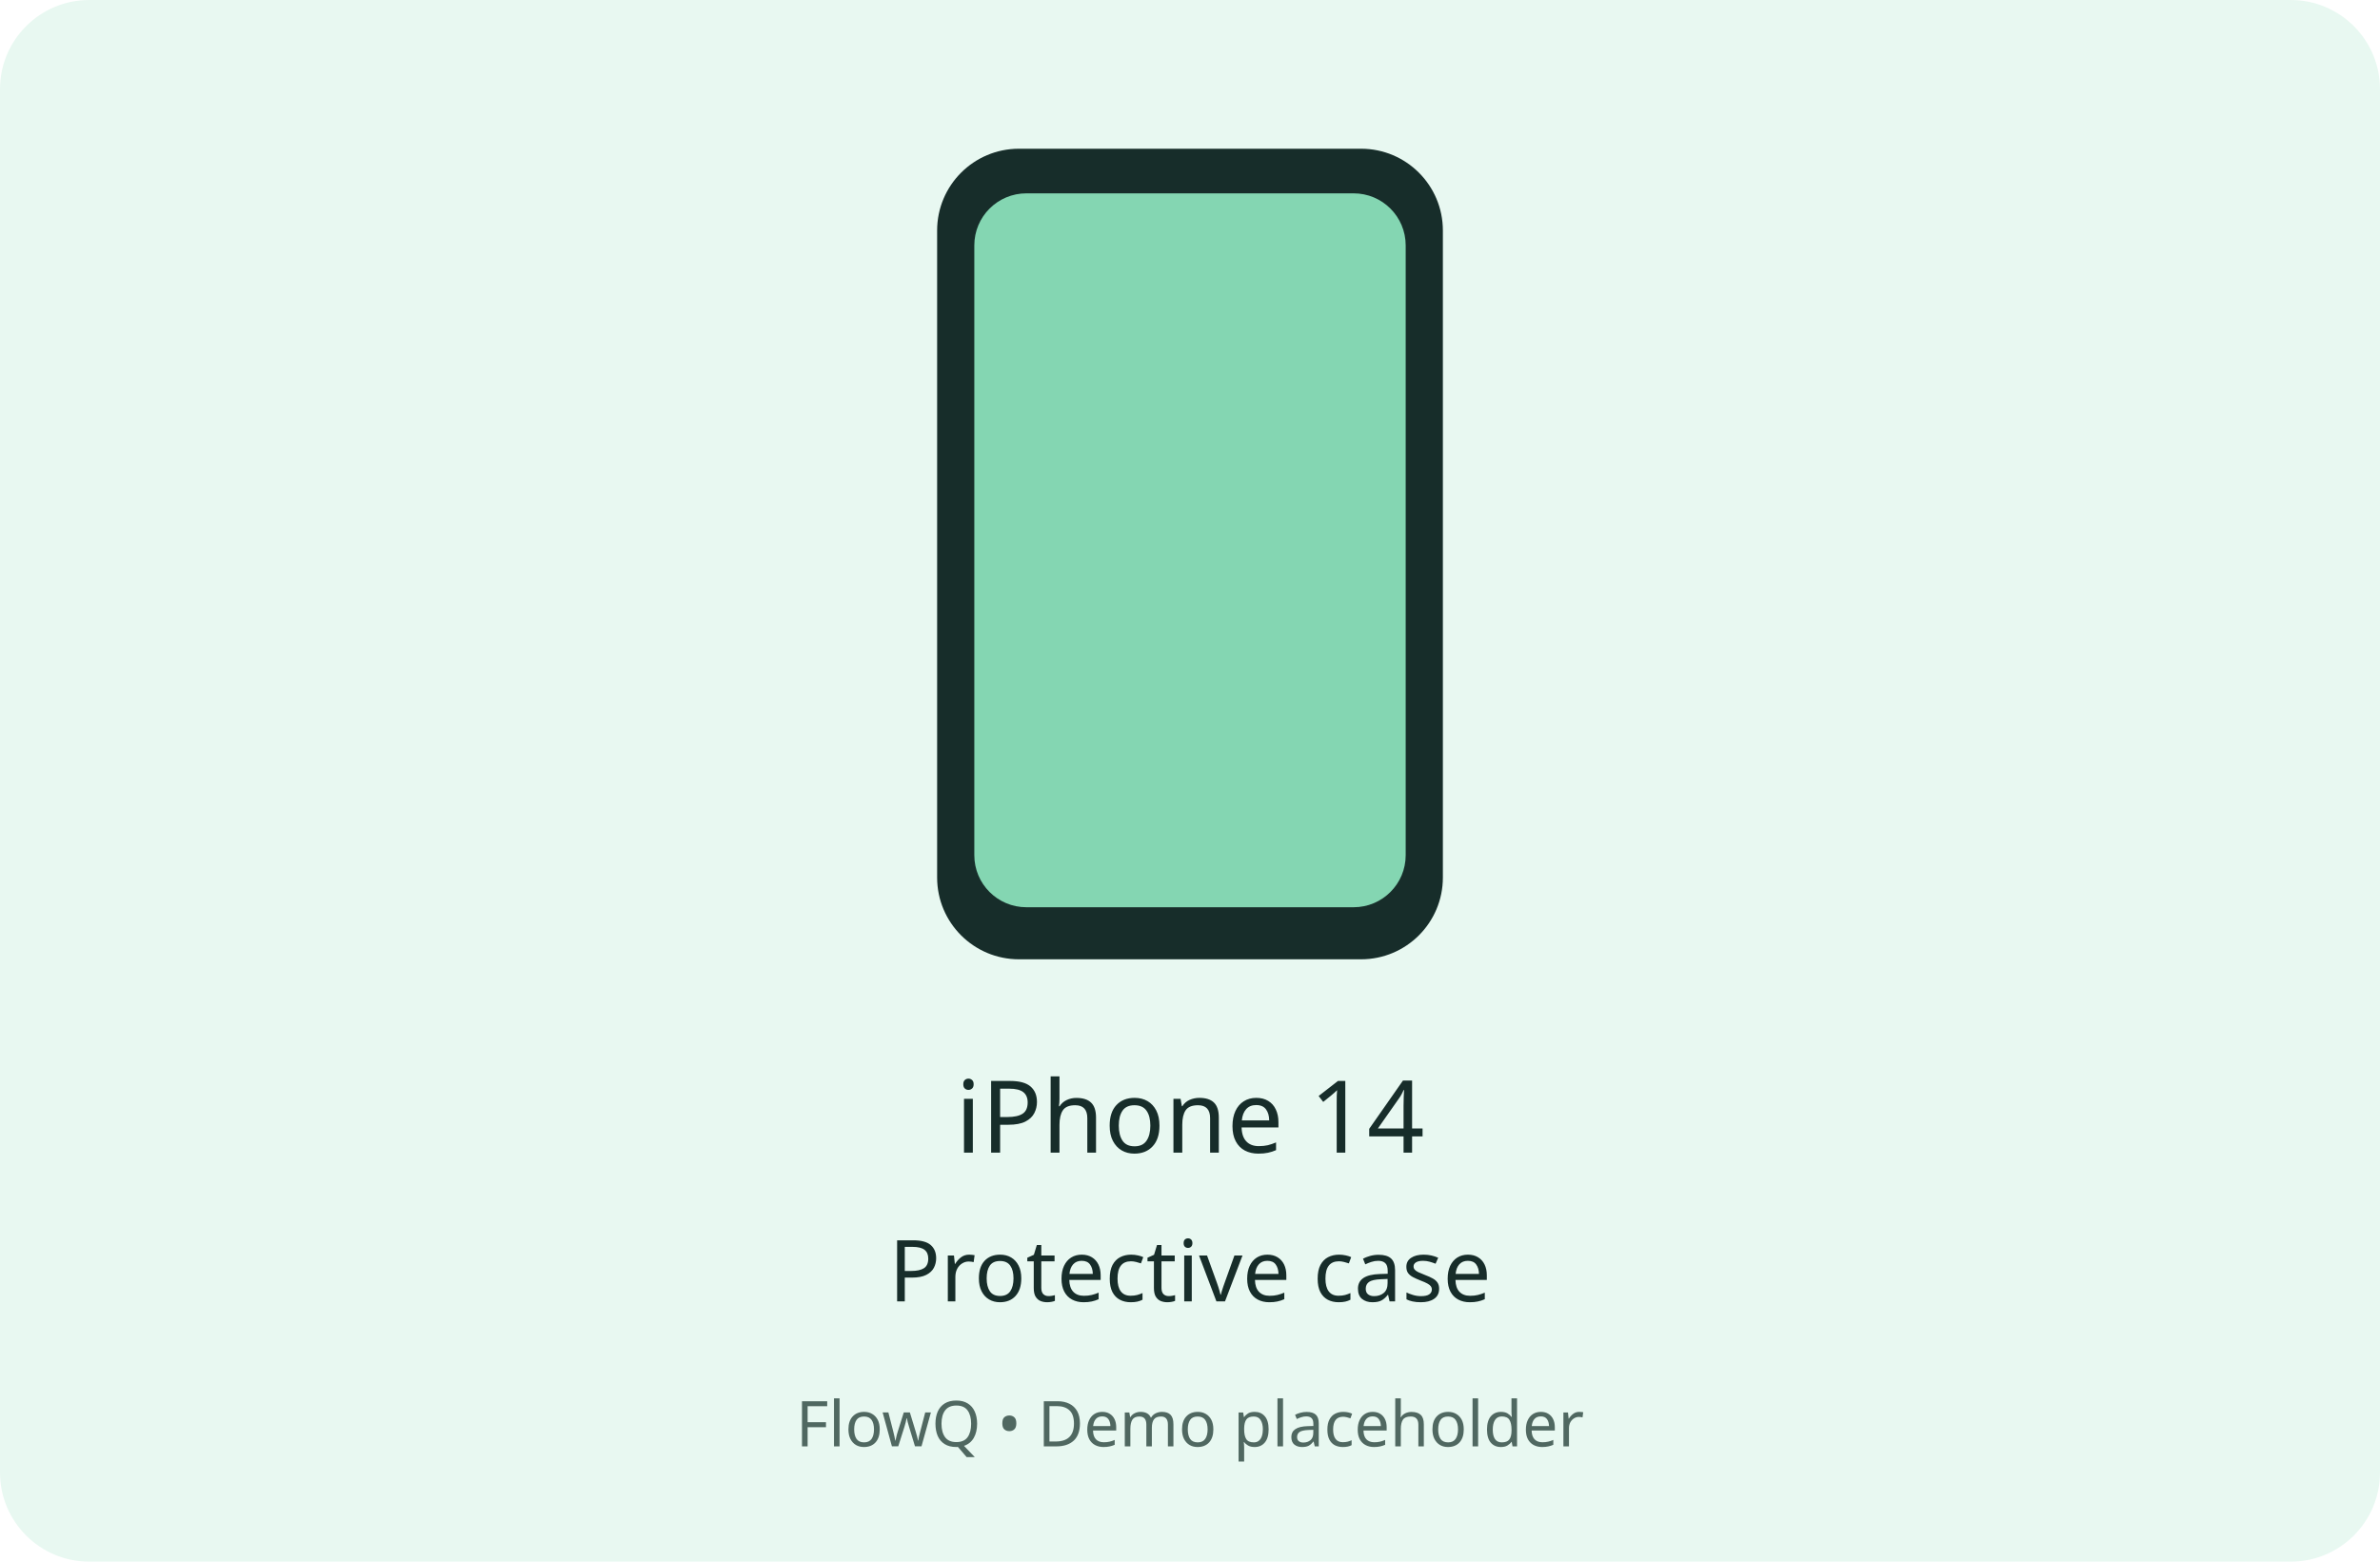
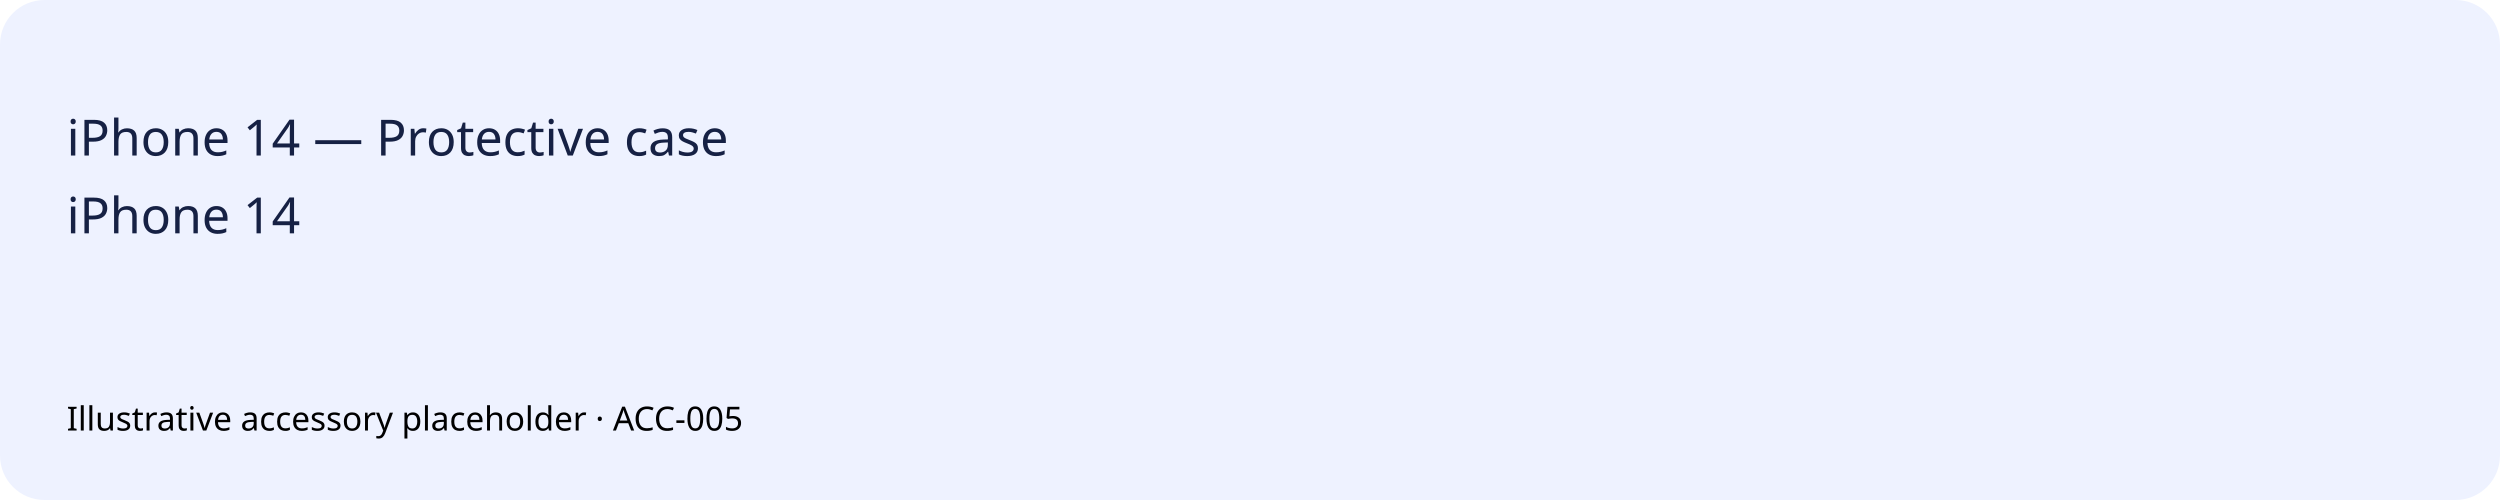
- <svg xmlns="http://www.w3.org/2000/svg" width="640" height="420" viewBox="0 0 640 420">
-   <rect width="640" height="420" rx="24" fill="#e8f8f1" />
-   <rect x="252" y="40" width="136" height="218" rx="22" fill="#172d2a" />
-   <rect x="262" y="52" width="116" height="192" rx="14" fill="#84d6b2" />
-   <text x="320" y="310" text-anchor="middle" font-family="sans-serif" font-size="27" fill="#172d2a">iPhone 14</text>
-   <text x="320" y="350" text-anchor="middle" font-family="sans-serif" font-size="23" fill="#172d2a">Protective case</text>
-   <text x="320" y="389" text-anchor="middle" font-family="sans-serif" font-size="17" fill="#506861">FlowQ • Demo placeholder</text>
+ <svg xmlns="http://www.w3.org/2000/svg" width="900" height="180" viewBox="0 0 900 180">
+   <rect width="900" height="180" rx="16" fill="#eef2ff" />
+   <text x="24" y="28" font-family="sans-serif" font-size="18" fill="#162144">
+     <tspan x="24" dy="28">iPhone 14 — Protective case</tspan>
+     <tspan x="24" dy="28">iPhone 14</tspan>
+   </text>
+   <text x="24" y="155" font-family="sans-serif" font-size="12">Illustrative accessory placeholder · ACC-005</text>
</svg>
